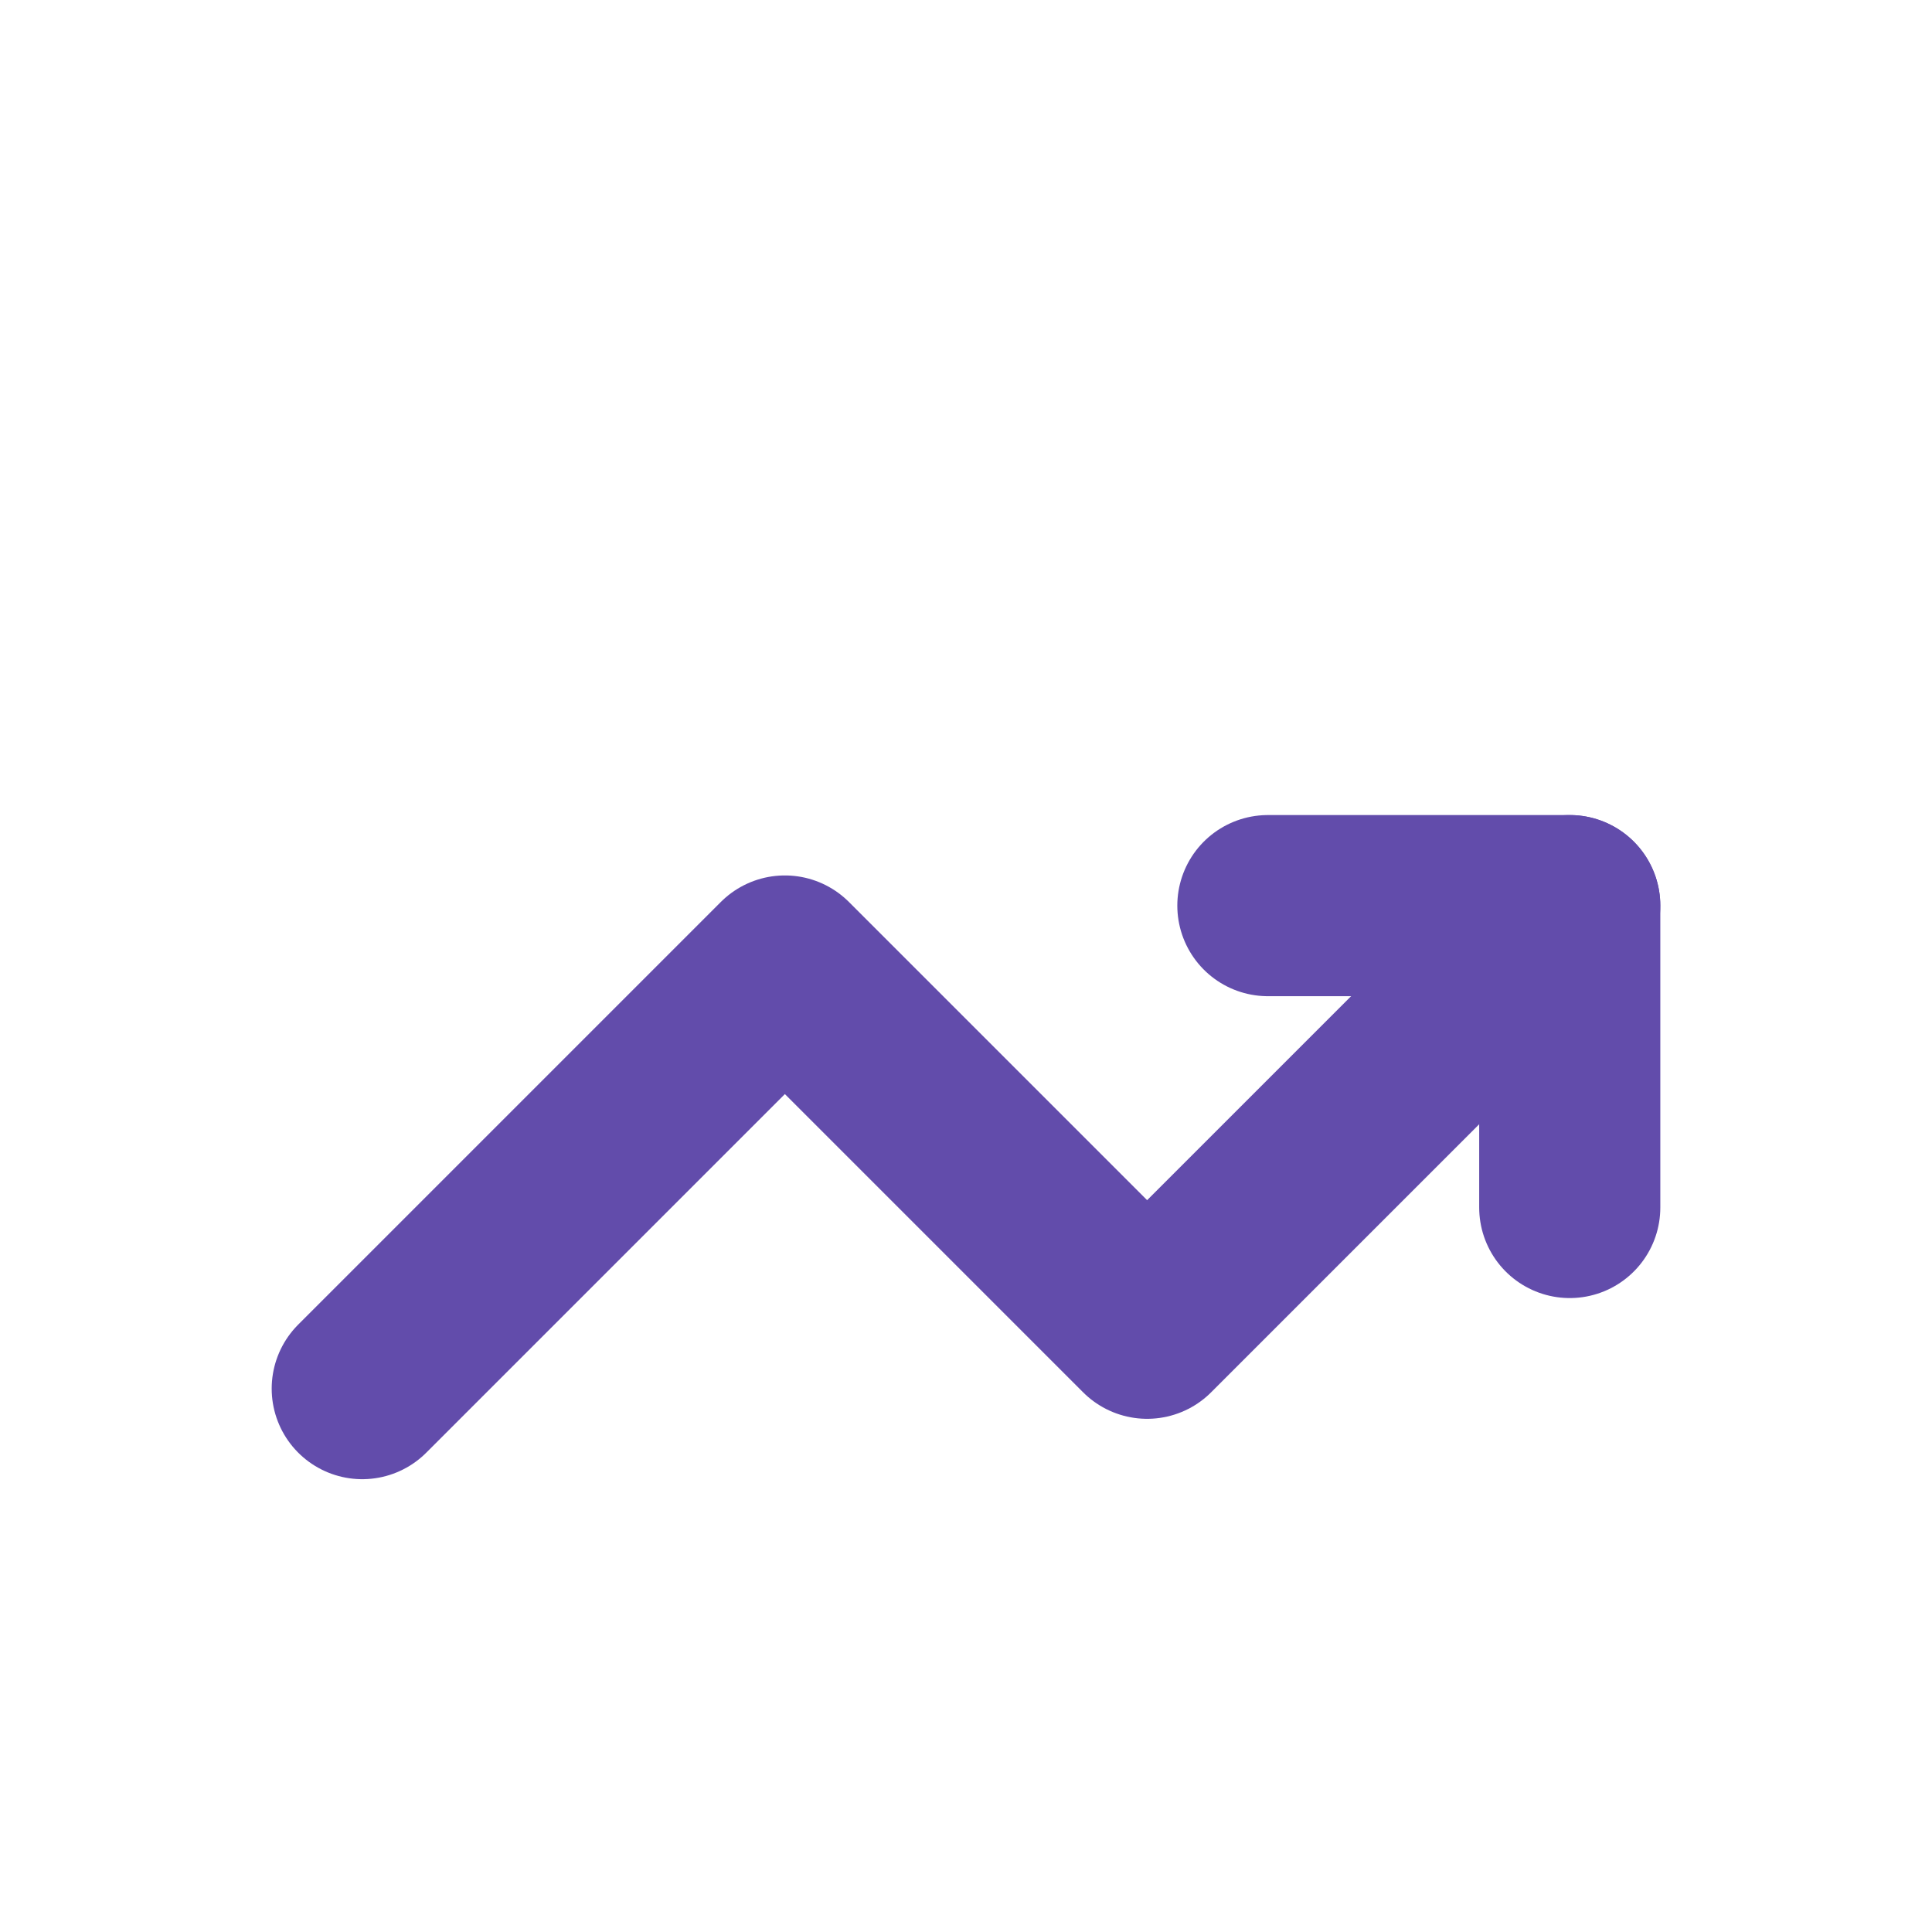
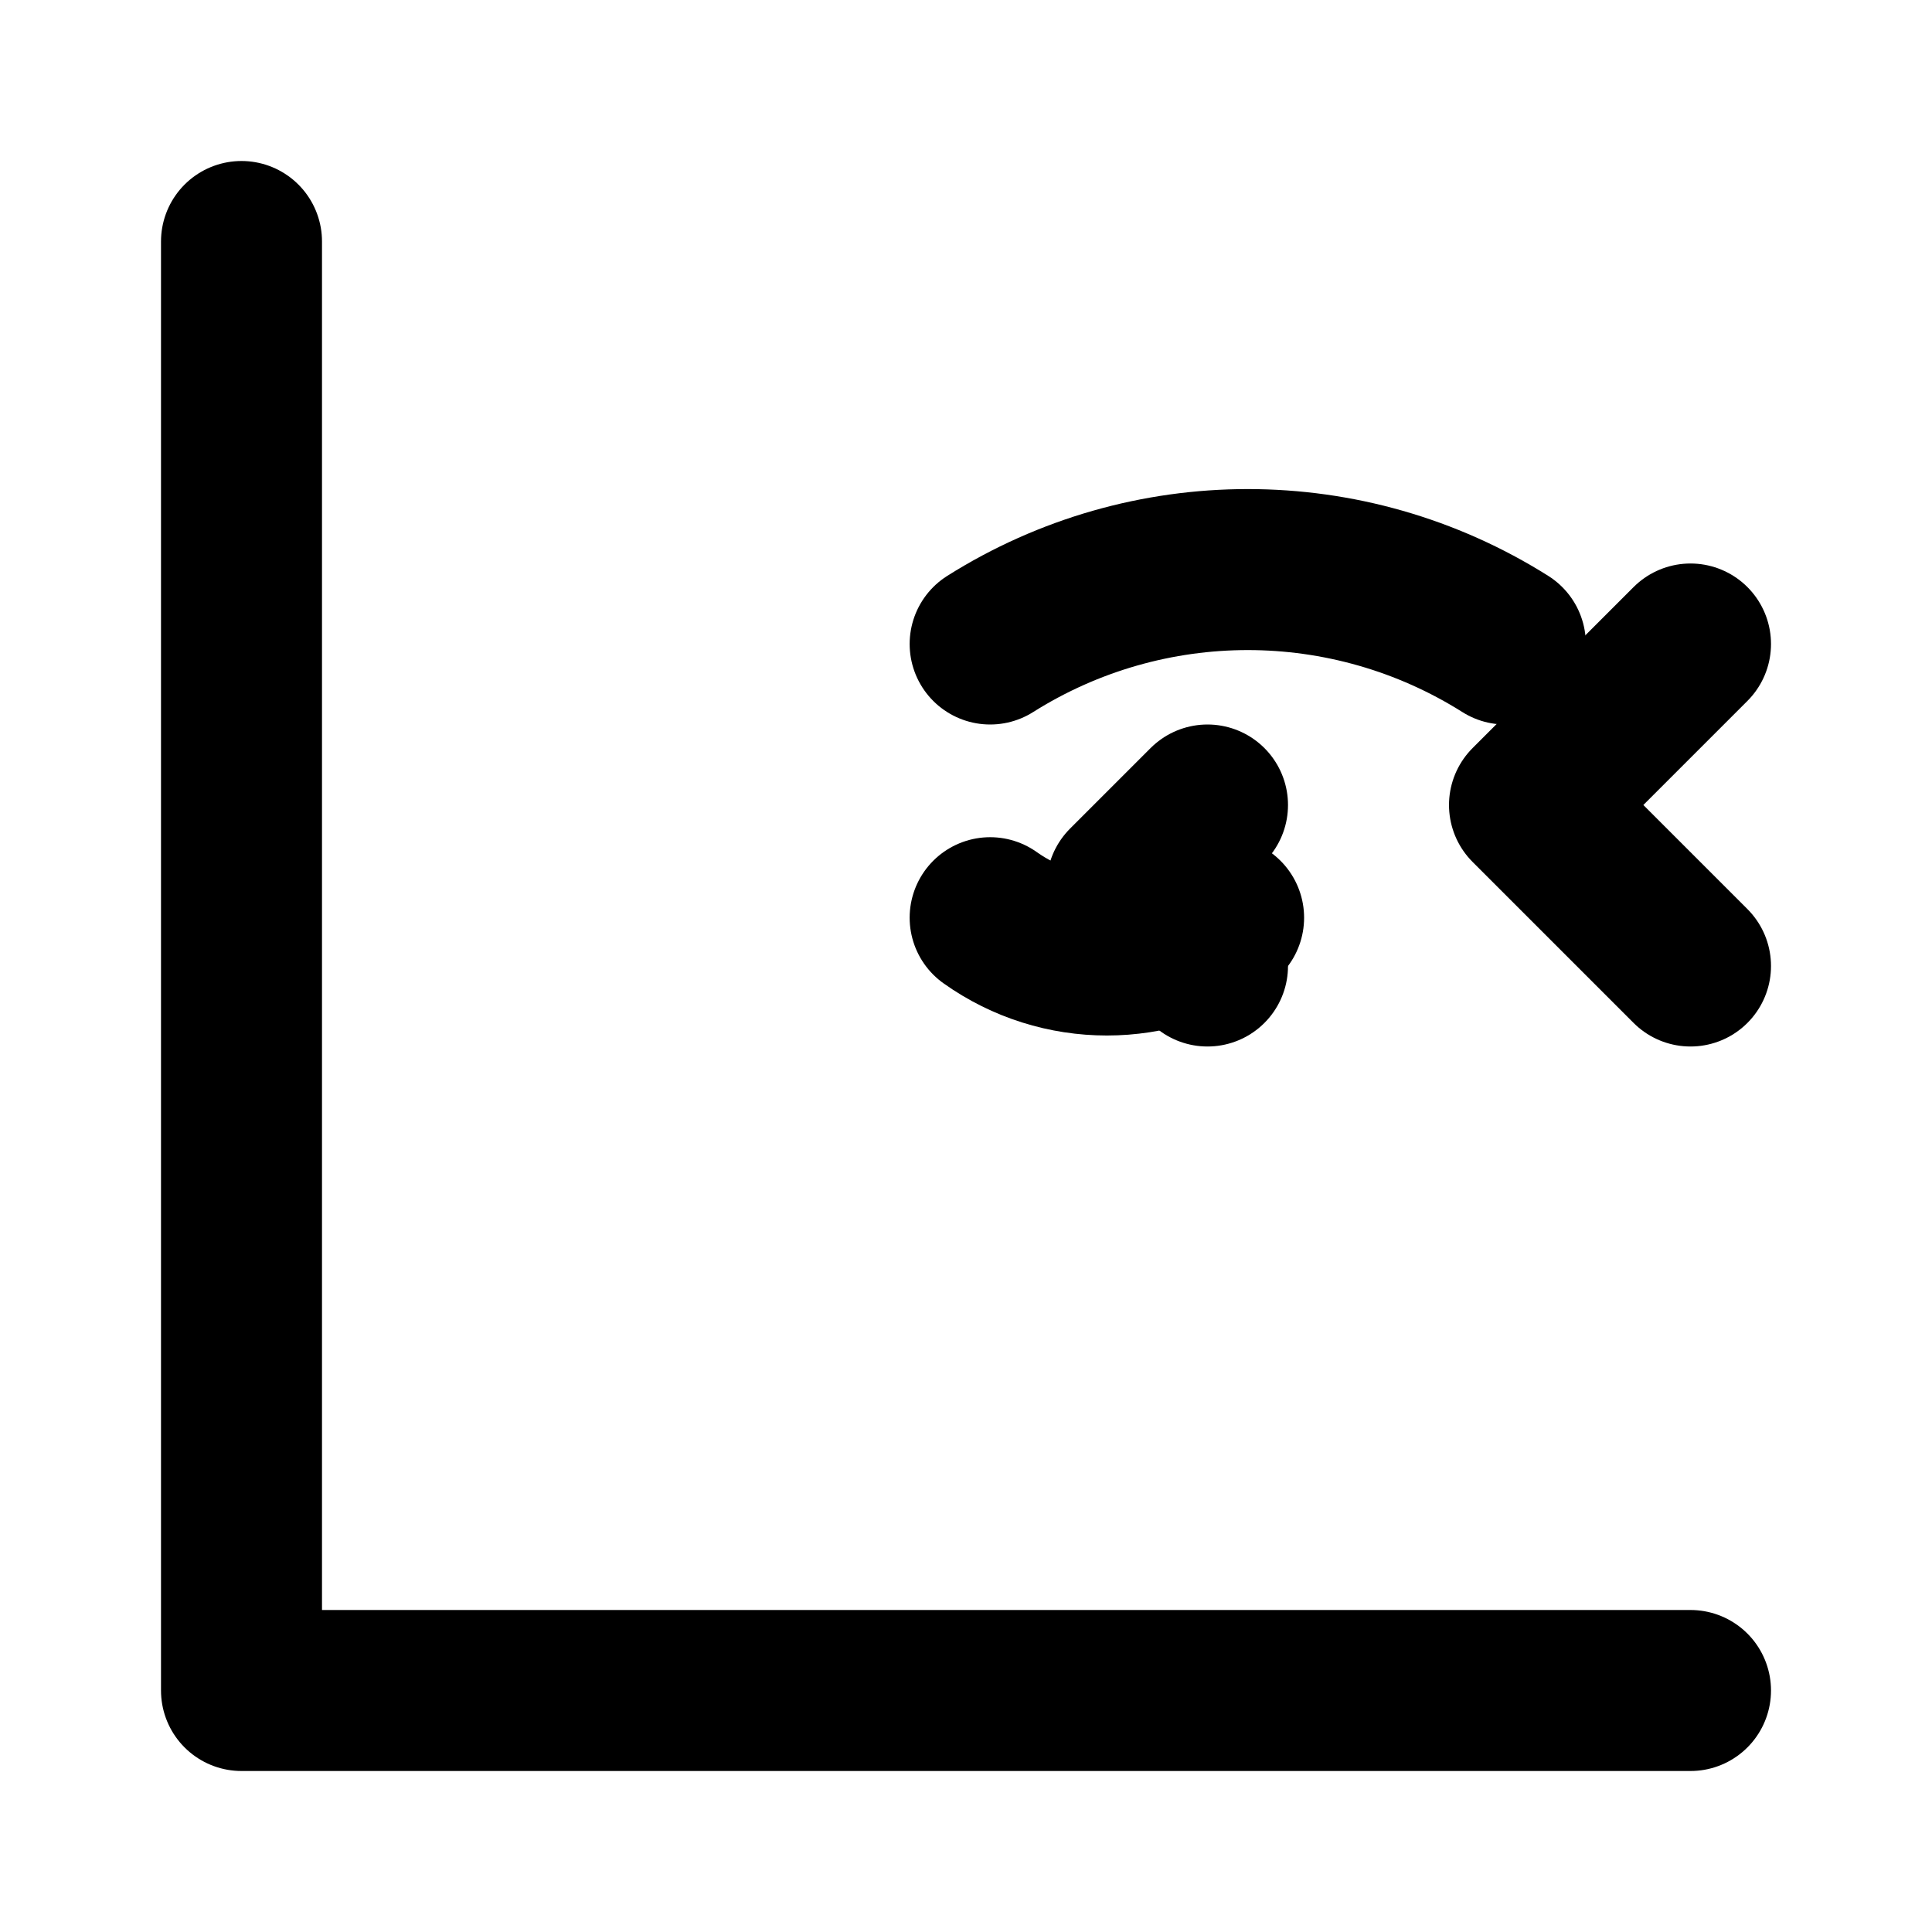
- <svg xmlns="http://www.w3.org/2000/svg" width="256" height="256" viewBox="0 0 256 256" fill="none">
-   <path d="M48 184L104 128L152 176L208 120" stroke="#624CAB" stroke-width="24" stroke-linecap="round" stroke-linejoin="round" />
-   <path d="M168 120H208V160" stroke="#624CAB" stroke-width="24" stroke-linecap="round" stroke-linejoin="round" />
+ <svg xmlns="http://www.w3.org/2000/svg" width="24" height="24" viewBox="0 0 24 24" fill="none">
+   <path d="M3 3v18h18" stroke="currentColor" stroke-width="2" stroke-linecap="round" stroke-linejoin="round" />
+   <path d="M18.7 8a6 6 0 0 0-6.4 0" stroke="currentColor" stroke-width="2" stroke-linecap="round" stroke-linejoin="round" />
+   <path d="M15.2 11.4a2.5 2.5 0 0 1-2.9 0" stroke="currentColor" stroke-width="2" stroke-linecap="round" stroke-linejoin="round" />
+   <path d="m21 12-2-2 2-2" stroke="currentColor" stroke-width="2" stroke-linecap="round" stroke-linejoin="round" />
+   <path d="m15 12-1-1 1-1" stroke="currentColor" stroke-width="2" stroke-linecap="round" stroke-linejoin="round" />
</svg>
